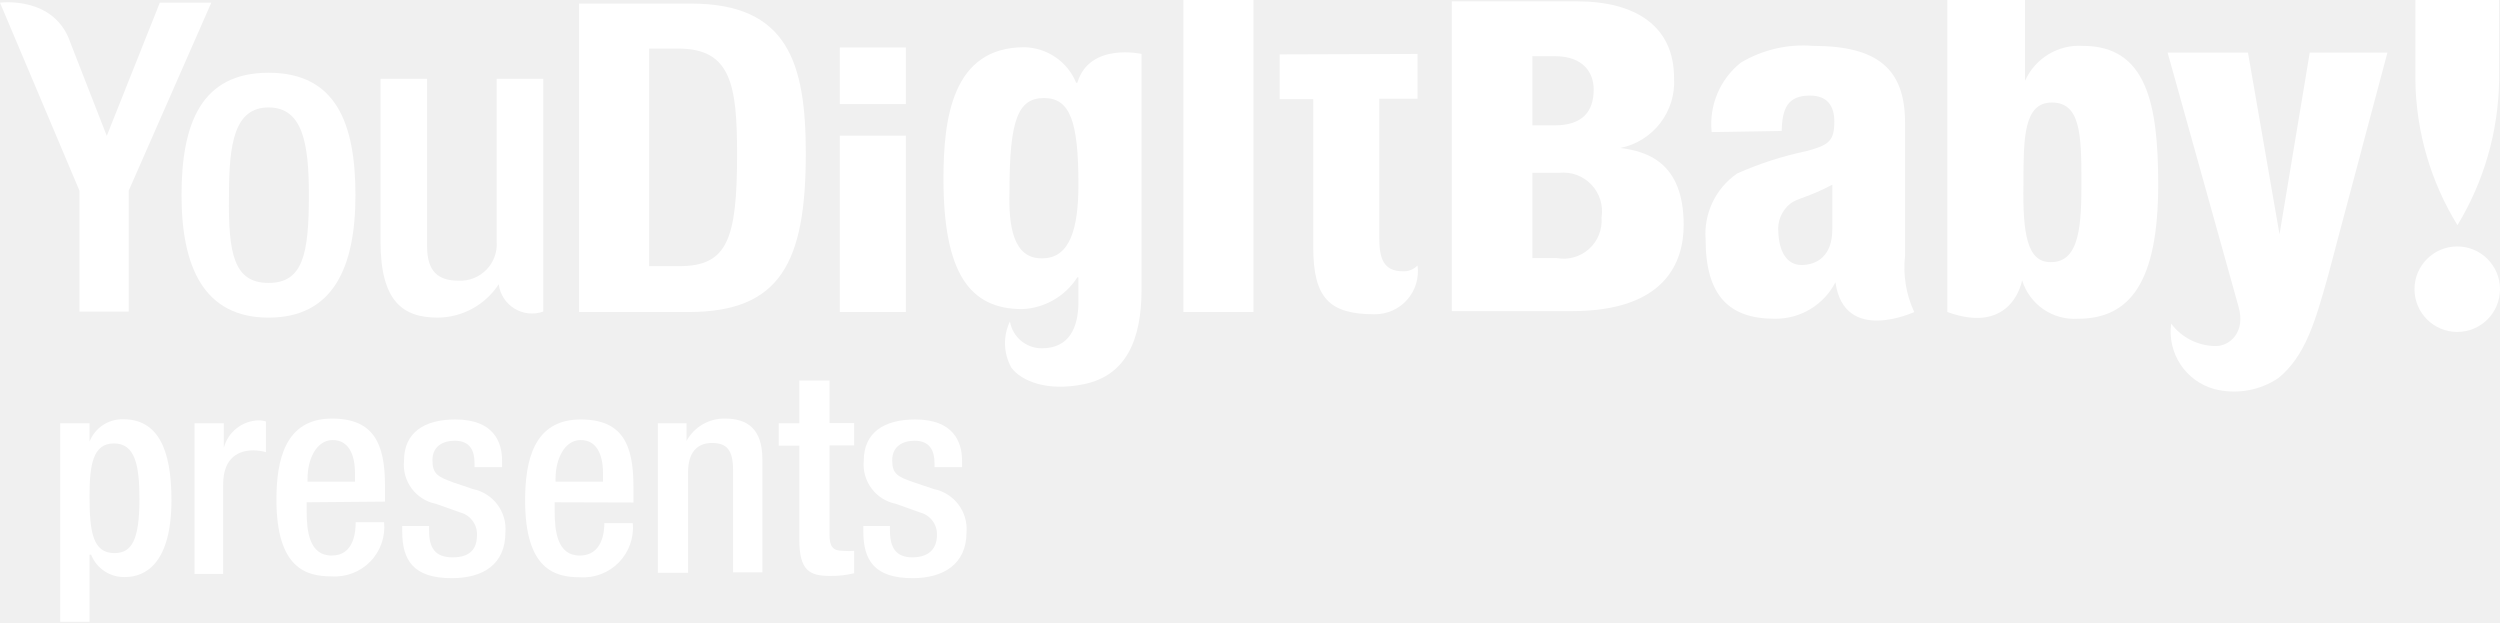
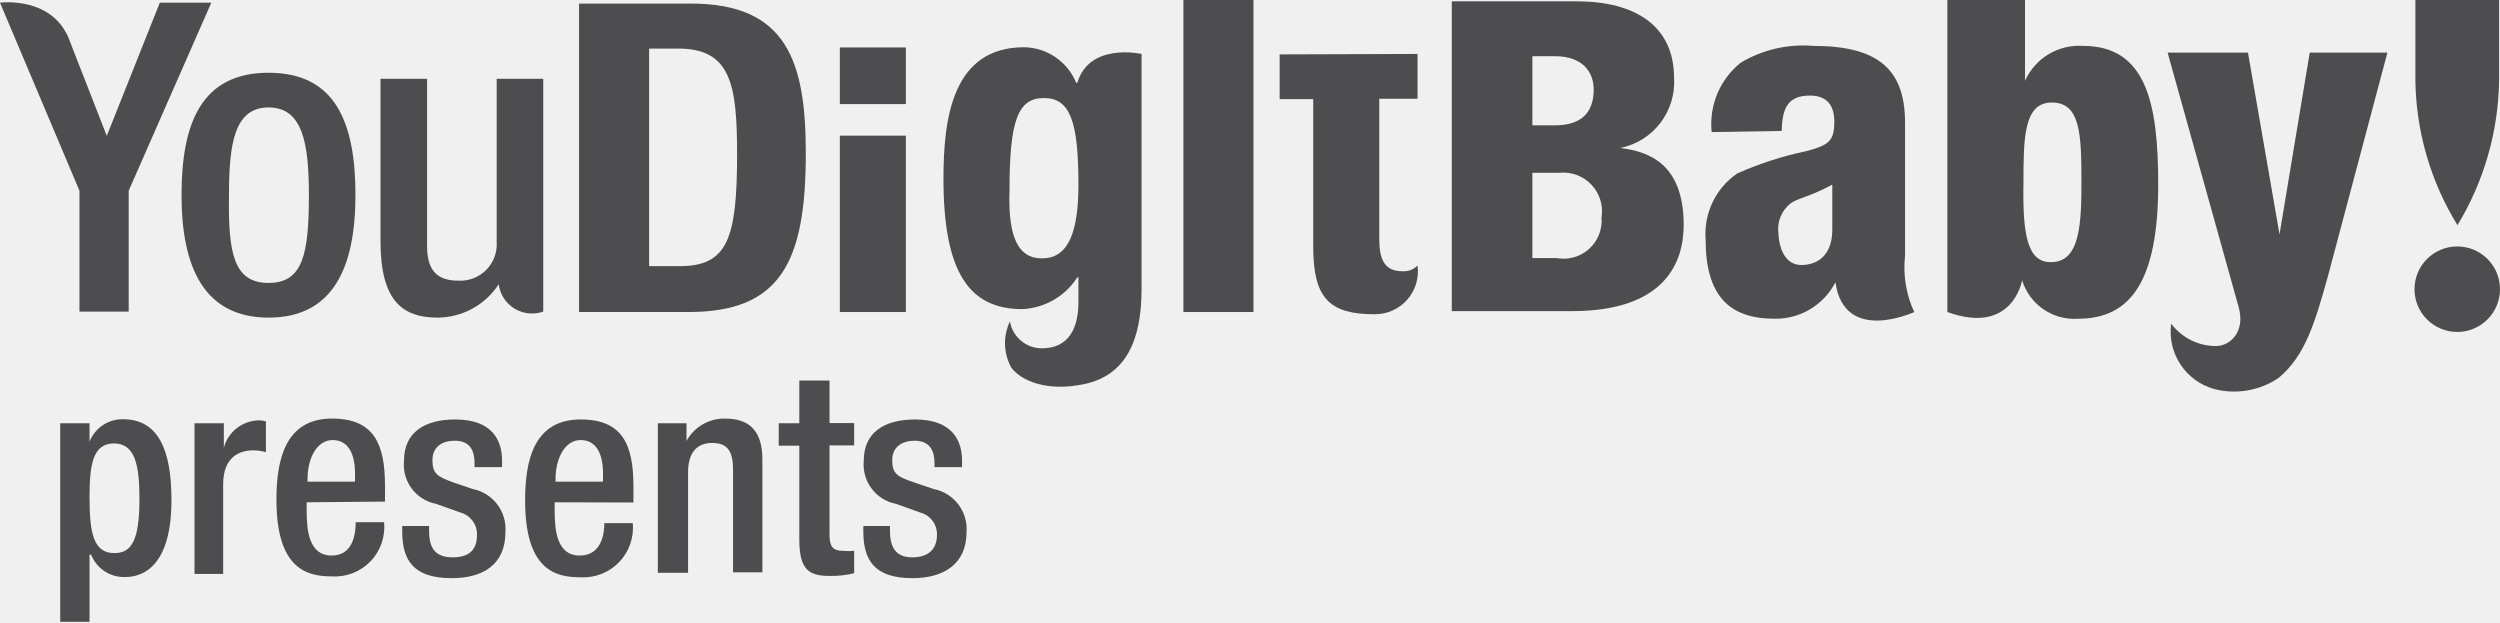
<svg xmlns="http://www.w3.org/2000/svg" id="e3ab5ab2-ce9a-41e4-8c15-0d4b7acf215a" data-name="Layer 1" viewBox="0 0 111.69 27.8">
-   <path d="M25.87.16h5C35.19.16,36,2.8,36,6.86c0,4.88-1.15,7.08-5.24,7.08H25.87ZM29,11.89h1.36c2.14,0,2.57-1.21,2.57-5,0-3.12-.28-4.72-2.63-4.72H29Z" style="fill:#fff" />
-   <path d="M37.52,2.12h2.95V4.65H37.52Zm0,3.94h2.95v7.88H37.52Z" style="fill:#fff" />
-   <path d="M51,2.41V12.93c0,2.27-.7,3.84-2.56,4.23-1.66.35-2.82-.14-3.26-.74a2.25,2.25,0,0,1-.06-2.06,1.44,1.44,0,0,0,1.43,1.2c1.2,0,1.63-.9,1.63-2.07v-1.1h-.05a3.08,3.08,0,0,1-2.46,1.42c-2.35,0-3.52-1.61-3.52-5.83,0-2.7.4-5.87,3.61-5.87A2.56,2.56,0,0,1,48.08,3.7h.05C48.67,1.88,51,2.41,51,2.41Zm-4.43,9.13c1.24,0,1.61-1.35,1.61-3.3,0-2.81-.37-3.86-1.54-3.86s-1.54,1-1.54,4.16C45.05,10.12,45.28,11.54,46.52,11.54Z" style="fill:#fff" />
-   <path d="M52.87,13.94V0H56V13.94Z" style="fill:#fff" />
-   <path d="M63.33,2.41v2H61.62v6.23c0,.9.19,1.48,1.05,1.48a.85.85,0,0,0,.66-.26,1.92,1.92,0,0,1-1.92,2.18c-2,0-2.74-.7-2.74-3V4.43h-1.5v-2Z" style="fill:#fff" />
-   <path d="M64.86.06h5.59c2.61,0,4.34,1.1,4.34,3.42a3,3,0,0,1-2.4,3.13v0c1.14.15,2.83.6,2.83,3.44,0,1.63-.79,3.85-5,3.85H64.86Zm3.6,5.54h1C70.68,5.6,71.2,5,71.2,4c0-.72-.43-1.49-1.74-1.49h-1Zm0,5.93h1.09a1.7,1.7,0,0,0,2-1.81,1.73,1.73,0,0,0-1.89-2H68.46Z" style="fill:#fff" />
-   <path d="M76.47,5.9a3.51,3.51,0,0,1,1.3-3.1A5.43,5.43,0,0,1,81,2.05c2.85,0,4.11,1,4.11,3.43v5.95a4.71,4.71,0,0,0,.41,2.51S82.39,15.4,82,12.61h0a3,3,0,0,1-2.72,1.63c-2,0-3.08-1-3.08-3.54a3.28,3.28,0,0,1,1.41-2.95,15.27,15.27,0,0,1,3.1-1c1-.27,1.24-.45,1.24-1.32,0-.71-.32-1.16-1.09-1.16-1,0-1.24.58-1.26,1.58Zm4,5.94c.73,0,1.39-.43,1.39-1.59,0-1,0-1.56,0-2-1.09.58-1.56.6-1.88.85a1.45,1.45,0,0,0-.53,1.29C79.49,11.28,79.85,11.84,80.49,11.84Z" style="fill:#fff" />
-   <path d="M87,13.94V0h3.47V3.61h0a2.65,2.65,0,0,1,2.59-1.56c2.84,0,3.36,2.59,3.36,6.19,0,4.33-1.24,6-3.58,6a2.44,2.44,0,0,1-2.5-1.72h0S89.93,15,87,13.94Zm4.64-2.23c1.31,0,1.35-1.78,1.35-3.64,0-2.1-.06-3.49-1.32-3.49s-1.27,1.58-1.27,3.64C90.36,10.47,90.58,11.71,91.6,11.71Z" style="fill:#fff" />
-   <path d="M96.84,2.35h3.59l1.41,8.12h0l1.35-8.12h3.47l-2.66,10c-.56,2-1,3.55-2.21,4.54a3.55,3.55,0,0,1-2.87.49A2.66,2.66,0,0,1,97,14.46a2.5,2.5,0,0,0,2,1c.62,0,1.35-.63,1-1.79Z" style="fill:#fff" />
-   <path d="M107.91,3.61V0h3.74V3.61a12.84,12.84,0,0,1-1.86,6.45A12.65,12.65,0,0,1,107.91,3.61Z" style="fill:#fff" />
-   <circle cx="109.78" cy="12.92" r="1.91" style="fill:#fff" />
-   <path d="M3.15,1.92,4.77,6.07,7.14.12h2.3L5.75,8.52v5.4H3.55V8.52L0,.12S2.44-.21,3.15,1.92Z" style="fill:#fff" />
-   <path d="M12,3.25c3,0,3.88,2.24,3.88,5.47s-1,5.47-3.88,5.47S8.11,11.94,8.11,8.72,9,3.25,12,3.25Zm0,9.39c1.53,0,1.8-1.28,1.8-3.92,0-2.3-.27-3.92-1.8-3.92s-1.77,1.62-1.77,3.92C10.19,11.36,10.46,12.64,12,12.64Z" style="fill:#fff" />
-   <path d="M22.28,12.7a3.28,3.28,0,0,1-2.72,1.49C18,14.19,17,13.47,17,10.78V3.52h2.08V11c0,1.16.52,1.54,1.41,1.54a1.63,1.63,0,0,0,1.7-1.74V3.52h2.08v10.4A1.5,1.5,0,0,1,22.28,12.7Z" style="fill:#fff" />
-   <path d="M2.69,18.91H4v.82H4a1.58,1.58,0,0,1,1.5-1c1.54,0,2.16,1.31,2.16,3.61,0,2.81-1.15,3.44-2.07,3.44a1.58,1.58,0,0,1-1.52-1H4v3H2.69Zm2.42,5.8c.77,0,1.12-.57,1.12-2.42,0-1.52-.2-2.48-1.14-2.48S4,20.76,4,22.19C4,23.79,4.16,24.71,5.11,24.71Z" style="fill:#fff" />
-   <path d="M8.69,18.91H10V20h0a1.65,1.65,0,0,1,1.55-1.22,1,1,0,0,1,.33.05v1.37a2.24,2.24,0,0,0-.56-.08c-.61,0-1.35.28-1.35,1.52v4H8.69Z" style="fill:#fff" />
-   <path d="M13.7,22.44v.38c0,.9.11,2,1.12,2s1.07-1.09,1.07-1.49h1.27a2.21,2.21,0,0,1-2.35,2.42c-1.1,0-2.46-.33-2.46-3.43,0-1.75.38-3.62,2.48-3.62,1.87,0,2.37,1.12,2.37,3v.71Zm2.16-.92v-.37c0-.84-.28-1.49-1-1.49s-1.12.85-1.12,1.72v.14Z" style="fill:#fff" />
-   <path d="M21.2,20.87v-.18c0-.53-.18-1-.88-1-.54,0-1,.25-1,.87s.24.74.95,1l.86.29a1.82,1.82,0,0,1,1.45,1.93c0,1.44-1,2.05-2.4,2.05-1.7,0-2.21-.79-2.21-2.08v-.25h1.2v.21c0,.77.27,1.19,1.05,1.19s1.09-.37,1.09-1a1,1,0,0,0-.73-1l-1.1-.39a1.78,1.78,0,0,1-1.43-1.93c0-1.26.91-1.84,2.29-1.84,1.71,0,2.09,1,2.09,1.83v.3Z" style="fill:#fff" />
-   <path d="M24.78,22.44v.38c0,.9.11,2,1.12,2S27,23.77,27,23.37h1.27a2.22,2.22,0,0,1-2.36,2.42c-1.1,0-2.45-.33-2.45-3.43,0-1.75.37-3.62,2.48-3.62,1.87,0,2.36,1.12,2.36,3v.71Zm2.16-.92v-.37c0-.84-.28-1.49-1-1.49s-1.12.85-1.12,1.72v.14Z" style="fill:#fff" />
-   <path d="M29.39,18.91h1.28v.79h0a1.92,1.92,0,0,1,1.72-1c1,0,1.67.46,1.67,1.82v5.05H32.75V21c0-.87-.26-1.21-.94-1.21s-1.07.44-1.07,1.31v4.49H29.39Z" style="fill:#fff" />
-   <path d="M34.79,18.91h.92V17h1.35v1.9h1.1v1h-1.1v4c0,.52.15.71.61.71a3.11,3.11,0,0,0,.49,0v1a4.21,4.21,0,0,1-1.09.12c-.91,0-1.36-.25-1.36-1.62V19.91h-.92Z" style="fill:#fff" />
-   <path d="M41.75,20.87v-.18c0-.53-.19-1-.89-1-.53,0-1,.25-1,.87s.24.74,1,1l.86.29a1.82,1.82,0,0,1,1.46,1.93c0,1.44-1.05,2.05-2.41,2.05-1.69,0-2.2-.79-2.2-2.08v-.25h1.19v.21c0,.77.28,1.19,1,1.19s1.1-.37,1.1-1a1,1,0,0,0-.74-1l-1.09-.39a1.79,1.79,0,0,1-1.44-1.93c0-1.26.91-1.84,2.3-1.84,1.7,0,2.09,1,2.09,1.83v.3Z" style="fill:#fff" />
+   <path d="M25.87.16h5C35.19.16,36,2.8,36,6.86c0,4.88-1.15,7.08-5.24,7.08H25.87ZM29,11.89h1.36c2.14,0,2.57-1.21,2.57-5,0-3.12-.28-4.72-2.63-4.72H29Z" style="fill:#4D4D4F" />
+   <path d="M37.52,2.12h2.95V4.65H37.52Zm0,3.94h2.95v7.88H37.52Z" style="fill:#4D4D4F" />
+   <path d="M51,2.41V12.93c0,2.27-.7,3.84-2.56,4.23-1.66.35-2.82-.14-3.26-.74a2.25,2.25,0,0,1-.06-2.06,1.44,1.44,0,0,0,1.43,1.2c1.2,0,1.63-.9,1.63-2.07v-1.1h-.05a3.08,3.08,0,0,1-2.46,1.42c-2.35,0-3.52-1.61-3.52-5.83,0-2.7.4-5.87,3.61-5.87A2.56,2.56,0,0,1,48.08,3.7h.05C48.67,1.88,51,2.41,51,2.41Zm-4.43,9.13c1.24,0,1.61-1.35,1.61-3.3,0-2.81-.37-3.86-1.54-3.86s-1.54,1-1.54,4.16C45.05,10.12,45.28,11.54,46.52,11.54Z" style="fill:#4D4D4F" />
+   <path d="M52.87,13.94V0H56V13.94Z" style="fill:#4D4D4F" />
+   <path d="M63.33,2.41v2H61.62v6.23c0,.9.19,1.48,1.05,1.48a.85.85,0,0,0,.66-.26,1.92,1.92,0,0,1-1.92,2.18c-2,0-2.74-.7-2.74-3V4.43h-1.5v-2Z" style="fill:#4D4D4F" />
+   <path d="M64.86.06h5.59c2.61,0,4.34,1.1,4.34,3.42a3,3,0,0,1-2.4,3.13v0c1.14.15,2.83.6,2.83,3.44,0,1.63-.79,3.85-5,3.85H64.86Zm3.6,5.54h1C70.68,5.6,71.2,5,71.2,4c0-.72-.43-1.49-1.74-1.49h-1Zm0,5.93h1.09a1.7,1.7,0,0,0,2-1.81,1.73,1.73,0,0,0-1.89-2H68.46Z" style="fill:#4D4D4F" />
+   <path d="M76.47,5.9a3.51,3.51,0,0,1,1.3-3.1A5.43,5.43,0,0,1,81,2.05c2.85,0,4.11,1,4.11,3.43v5.95a4.71,4.71,0,0,0,.41,2.51S82.39,15.4,82,12.61h0a3,3,0,0,1-2.72,1.63c-2,0-3.08-1-3.08-3.54a3.28,3.28,0,0,1,1.41-2.95,15.27,15.27,0,0,1,3.1-1c1-.27,1.24-.45,1.24-1.32,0-.71-.32-1.16-1.09-1.16-1,0-1.24.58-1.26,1.58Zm4,5.94c.73,0,1.39-.43,1.39-1.59,0-1,0-1.56,0-2-1.09.58-1.56.6-1.88.85a1.45,1.45,0,0,0-.53,1.29C79.49,11.28,79.85,11.84,80.49,11.84Z" style="fill:#4D4D4F" />
+   <path d="M87,13.94V0h3.47V3.61h0a2.65,2.65,0,0,1,2.59-1.56c2.84,0,3.36,2.59,3.36,6.19,0,4.33-1.24,6-3.58,6a2.44,2.44,0,0,1-2.5-1.72h0S89.93,15,87,13.94Zm4.64-2.23c1.31,0,1.35-1.78,1.35-3.64,0-2.1-.06-3.49-1.32-3.49s-1.27,1.58-1.27,3.64C90.36,10.47,90.58,11.71,91.6,11.71Z" style="fill:#4D4D4F" />
+   <path d="M96.84,2.35h3.59l1.41,8.12h0l1.35-8.12h3.47l-2.66,10c-.56,2-1,3.55-2.21,4.54a3.55,3.55,0,0,1-2.87.49A2.66,2.66,0,0,1,97,14.46a2.5,2.5,0,0,0,2,1c.62,0,1.35-.63,1-1.79Z" style="fill:#4D4D4F" />
+   <path d="M107.91,3.61V0h3.74V3.61a12.84,12.84,0,0,1-1.86,6.45A12.65,12.65,0,0,1,107.91,3.61Z" style="fill:#4D4D4F" />
+   <circle cx="109.78" cy="12.92" r="1.91" style="fill:#4D4D4F" />
+   <path d="M3.15,1.92,4.77,6.07,7.14.12h2.3L5.75,8.52v5.4H3.55V8.52L0,.12S2.44-.21,3.15,1.92Z" style="fill:#4D4D4F" />
+   <path d="M12,3.25c3,0,3.88,2.24,3.88,5.47s-1,5.47-3.88,5.47S8.11,11.94,8.11,8.72,9,3.25,12,3.25Zm0,9.39c1.53,0,1.8-1.28,1.8-3.92,0-2.3-.27-3.92-1.8-3.92s-1.77,1.62-1.77,3.92C10.19,11.36,10.46,12.64,12,12.64Z" style="fill:#4D4D4F" />
+   <path d="M22.28,12.7a3.28,3.28,0,0,1-2.72,1.49C18,14.19,17,13.47,17,10.78V3.52h2.08V11c0,1.16.52,1.54,1.41,1.54a1.63,1.63,0,0,0,1.7-1.74V3.52h2.08v10.4A1.5,1.5,0,0,1,22.28,12.7Z" style="fill:#4D4D4F" />
+   <path d="M2.69,18.91H4v.82H4a1.58,1.58,0,0,1,1.5-1c1.54,0,2.16,1.31,2.16,3.61,0,2.81-1.15,3.44-2.07,3.44a1.58,1.58,0,0,1-1.52-1H4v3H2.69Zm2.42,5.8c.77,0,1.12-.57,1.12-2.42,0-1.52-.2-2.48-1.14-2.48S4,20.76,4,22.19C4,23.79,4.16,24.71,5.11,24.71Z" style="fill:#4D4D4F" />
+   <path d="M8.69,18.91H10V20h0a1.65,1.65,0,0,1,1.55-1.22,1,1,0,0,1,.33.05v1.37a2.24,2.24,0,0,0-.56-.08c-.61,0-1.35.28-1.35,1.52v4H8.69Z" style="fill:#4D4D4F" />
+   <path d="M13.7,22.44v.38c0,.9.11,2,1.12,2s1.07-1.09,1.07-1.49h1.27a2.21,2.21,0,0,1-2.35,2.42c-1.1,0-2.46-.33-2.46-3.43,0-1.75.38-3.62,2.48-3.62,1.87,0,2.37,1.12,2.37,3v.71Zm2.16-.92v-.37c0-.84-.28-1.49-1-1.49s-1.12.85-1.12,1.72v.14Z" style="fill:#4D4D4F" />
+   <path d="M21.2,20.87v-.18c0-.53-.18-1-.88-1-.54,0-1,.25-1,.87s.24.74.95,1l.86.29a1.82,1.82,0,0,1,1.45,1.93c0,1.44-1,2.05-2.4,2.05-1.7,0-2.21-.79-2.21-2.08v-.25h1.2v.21c0,.77.27,1.19,1.05,1.19s1.09-.37,1.09-1a1,1,0,0,0-.73-1l-1.1-.39a1.78,1.78,0,0,1-1.43-1.93c0-1.26.91-1.84,2.29-1.84,1.71,0,2.09,1,2.09,1.83v.3Z" style="fill:#4D4D4F" />
+   <path d="M24.78,22.44v.38c0,.9.11,2,1.12,2S27,23.77,27,23.37h1.27a2.22,2.22,0,0,1-2.36,2.42c-1.1,0-2.45-.33-2.45-3.43,0-1.75.37-3.62,2.48-3.62,1.87,0,2.36,1.12,2.36,3v.71Zm2.16-.92v-.37c0-.84-.28-1.49-1-1.49s-1.12.85-1.12,1.72v.14Z" style="fill:#4D4D4F" />
+   <path d="M29.39,18.91h1.28v.79h0a1.92,1.92,0,0,1,1.72-1c1,0,1.67.46,1.67,1.82v5.05H32.75V21c0-.87-.26-1.21-.94-1.21s-1.07.44-1.07,1.31v4.49H29.39Z" style="fill:#4D4D4F" />
+   <path d="M34.79,18.91h.92V17h1.35v1.9h1.1v1h-1.1v4c0,.52.15.71.61.71a3.11,3.11,0,0,0,.49,0v1a4.21,4.21,0,0,1-1.09.12c-.91,0-1.36-.25-1.36-1.62V19.91h-.92Z" style="fill:#4D4D4F" />
+   <path d="M41.75,20.87v-.18c0-.53-.19-1-.89-1-.53,0-1,.25-1,.87s.24.74,1,1l.86.29a1.82,1.82,0,0,1,1.46,1.93c0,1.44-1.05,2.05-2.41,2.05-1.69,0-2.2-.79-2.2-2.08v-.25h1.19v.21c0,.77.28,1.19,1,1.19s1.1-.37,1.1-1a1,1,0,0,0-.74-1l-1.09-.39a1.79,1.79,0,0,1-1.44-1.93c0-1.26.91-1.84,2.3-1.84,1.7,0,2.09,1,2.09,1.83v.3Z" style="fill:#4D4D4F" />
</svg>
